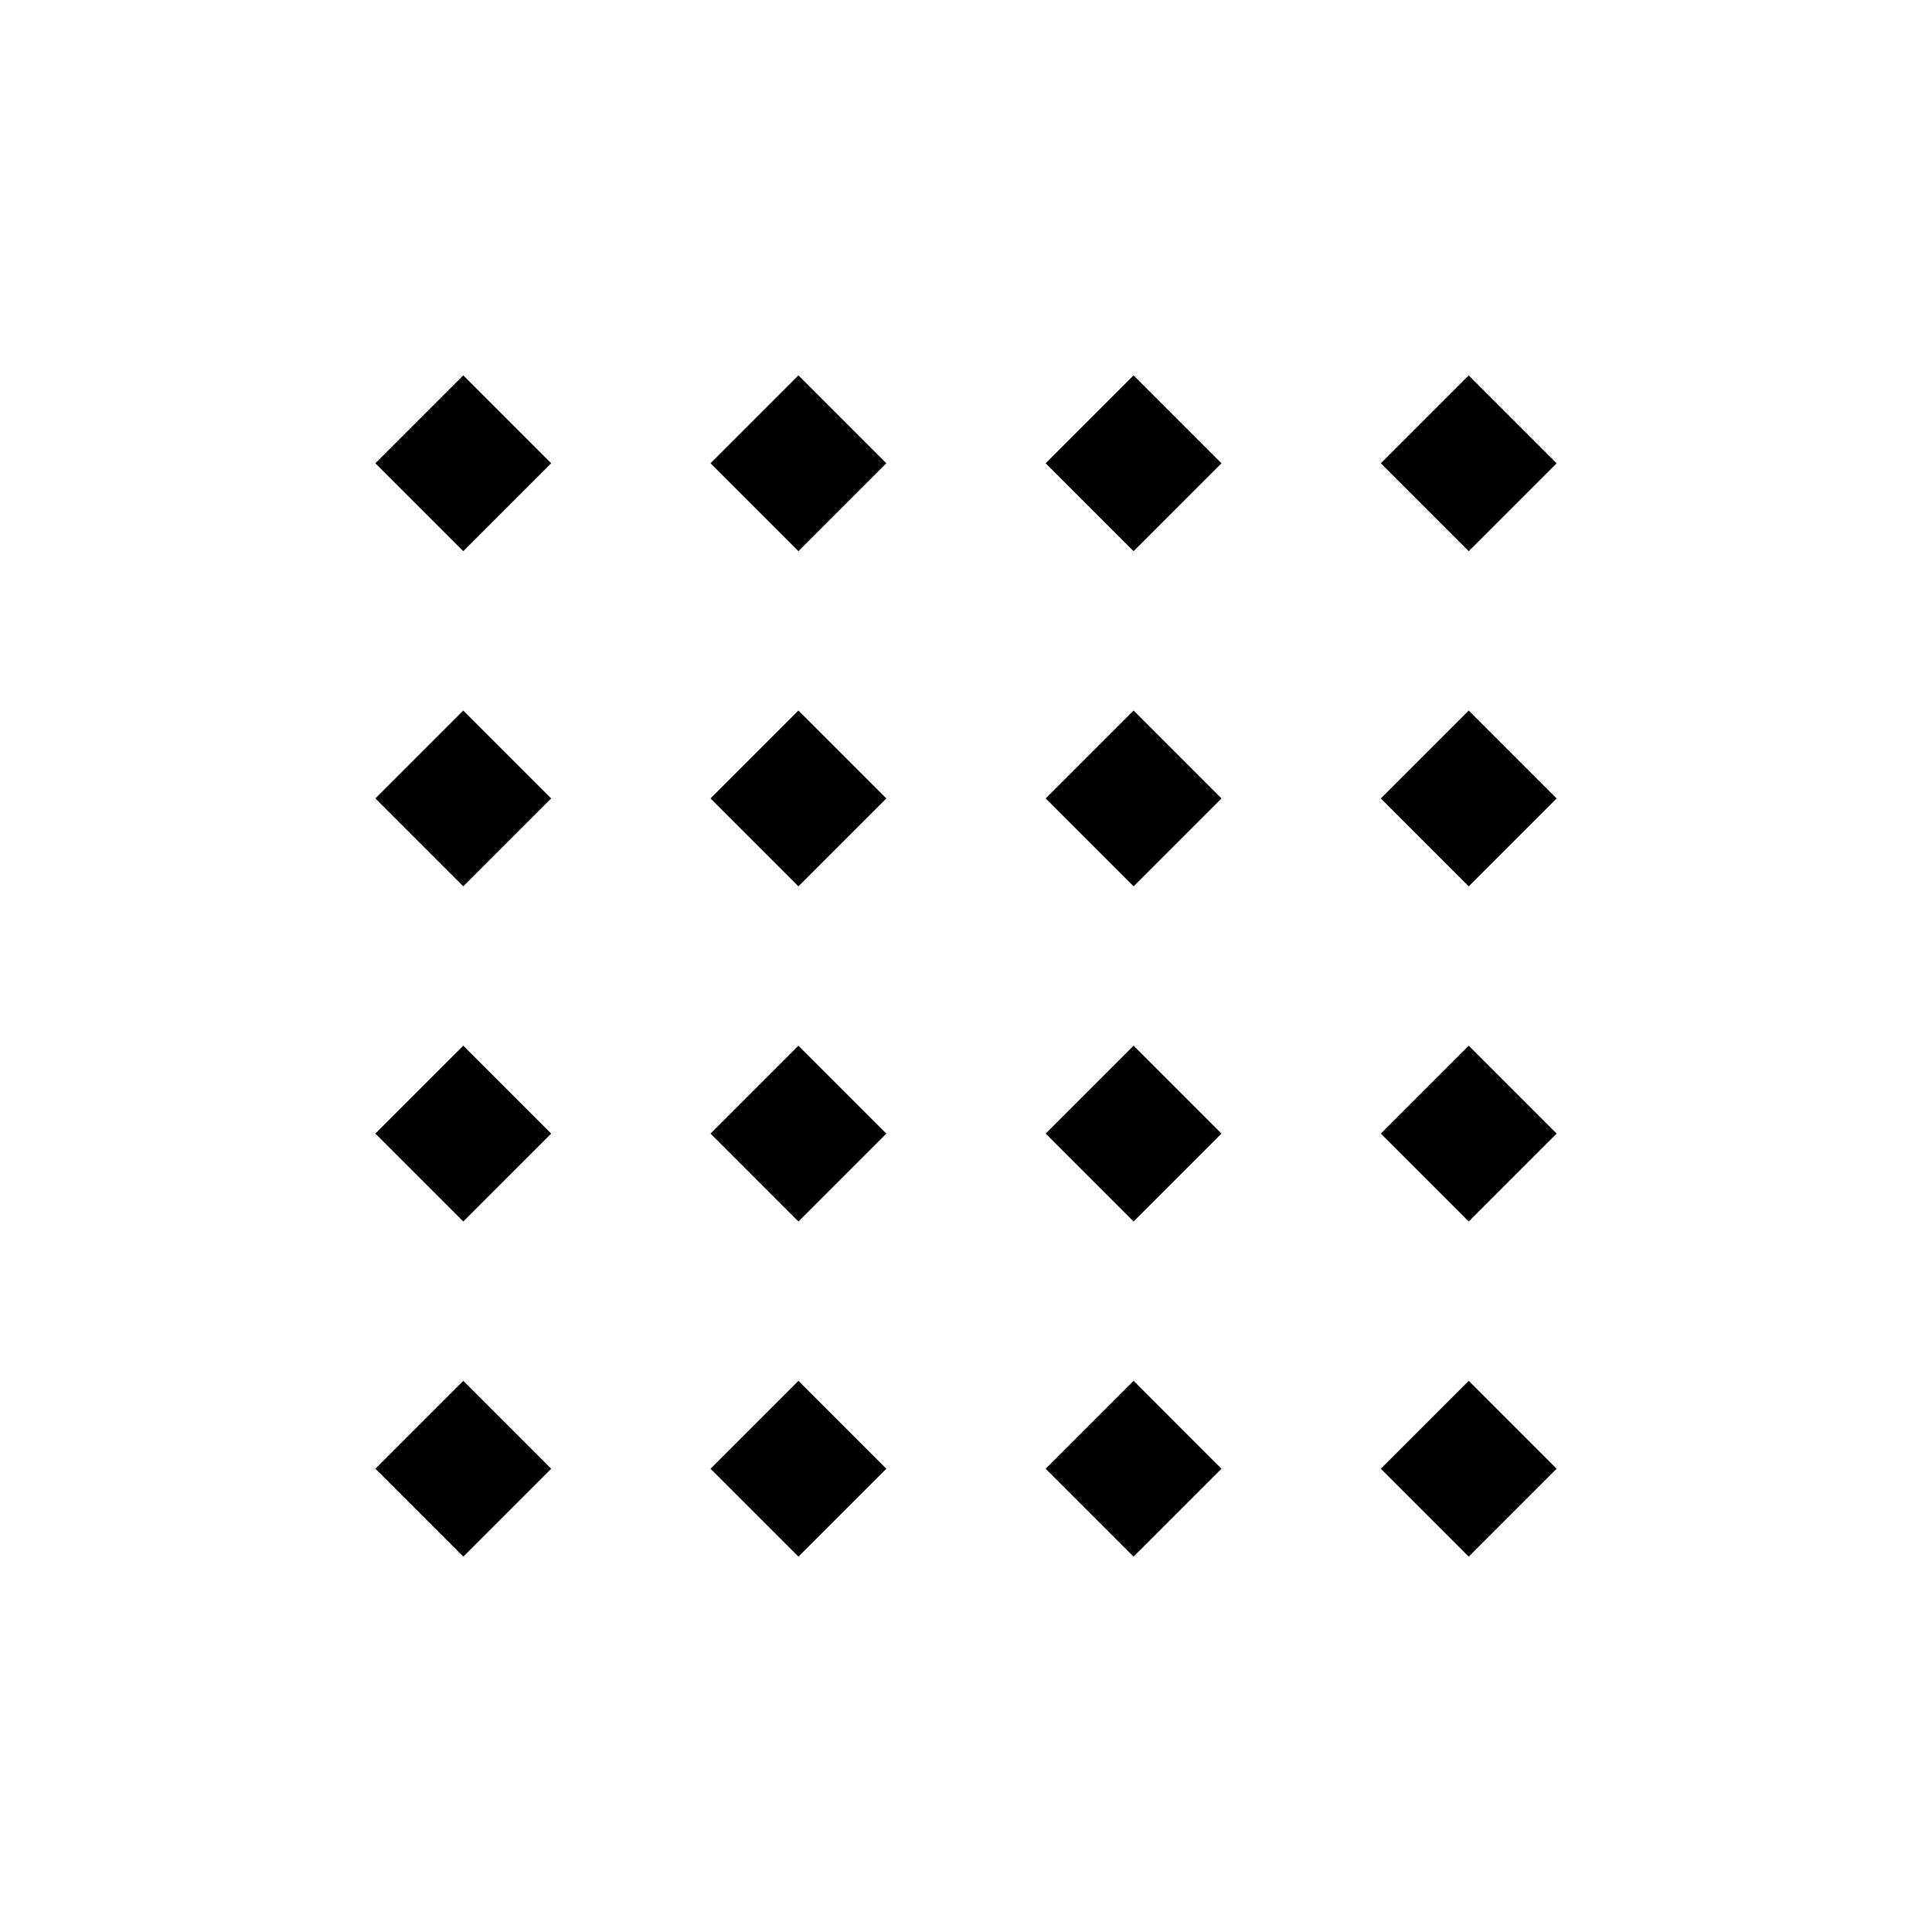
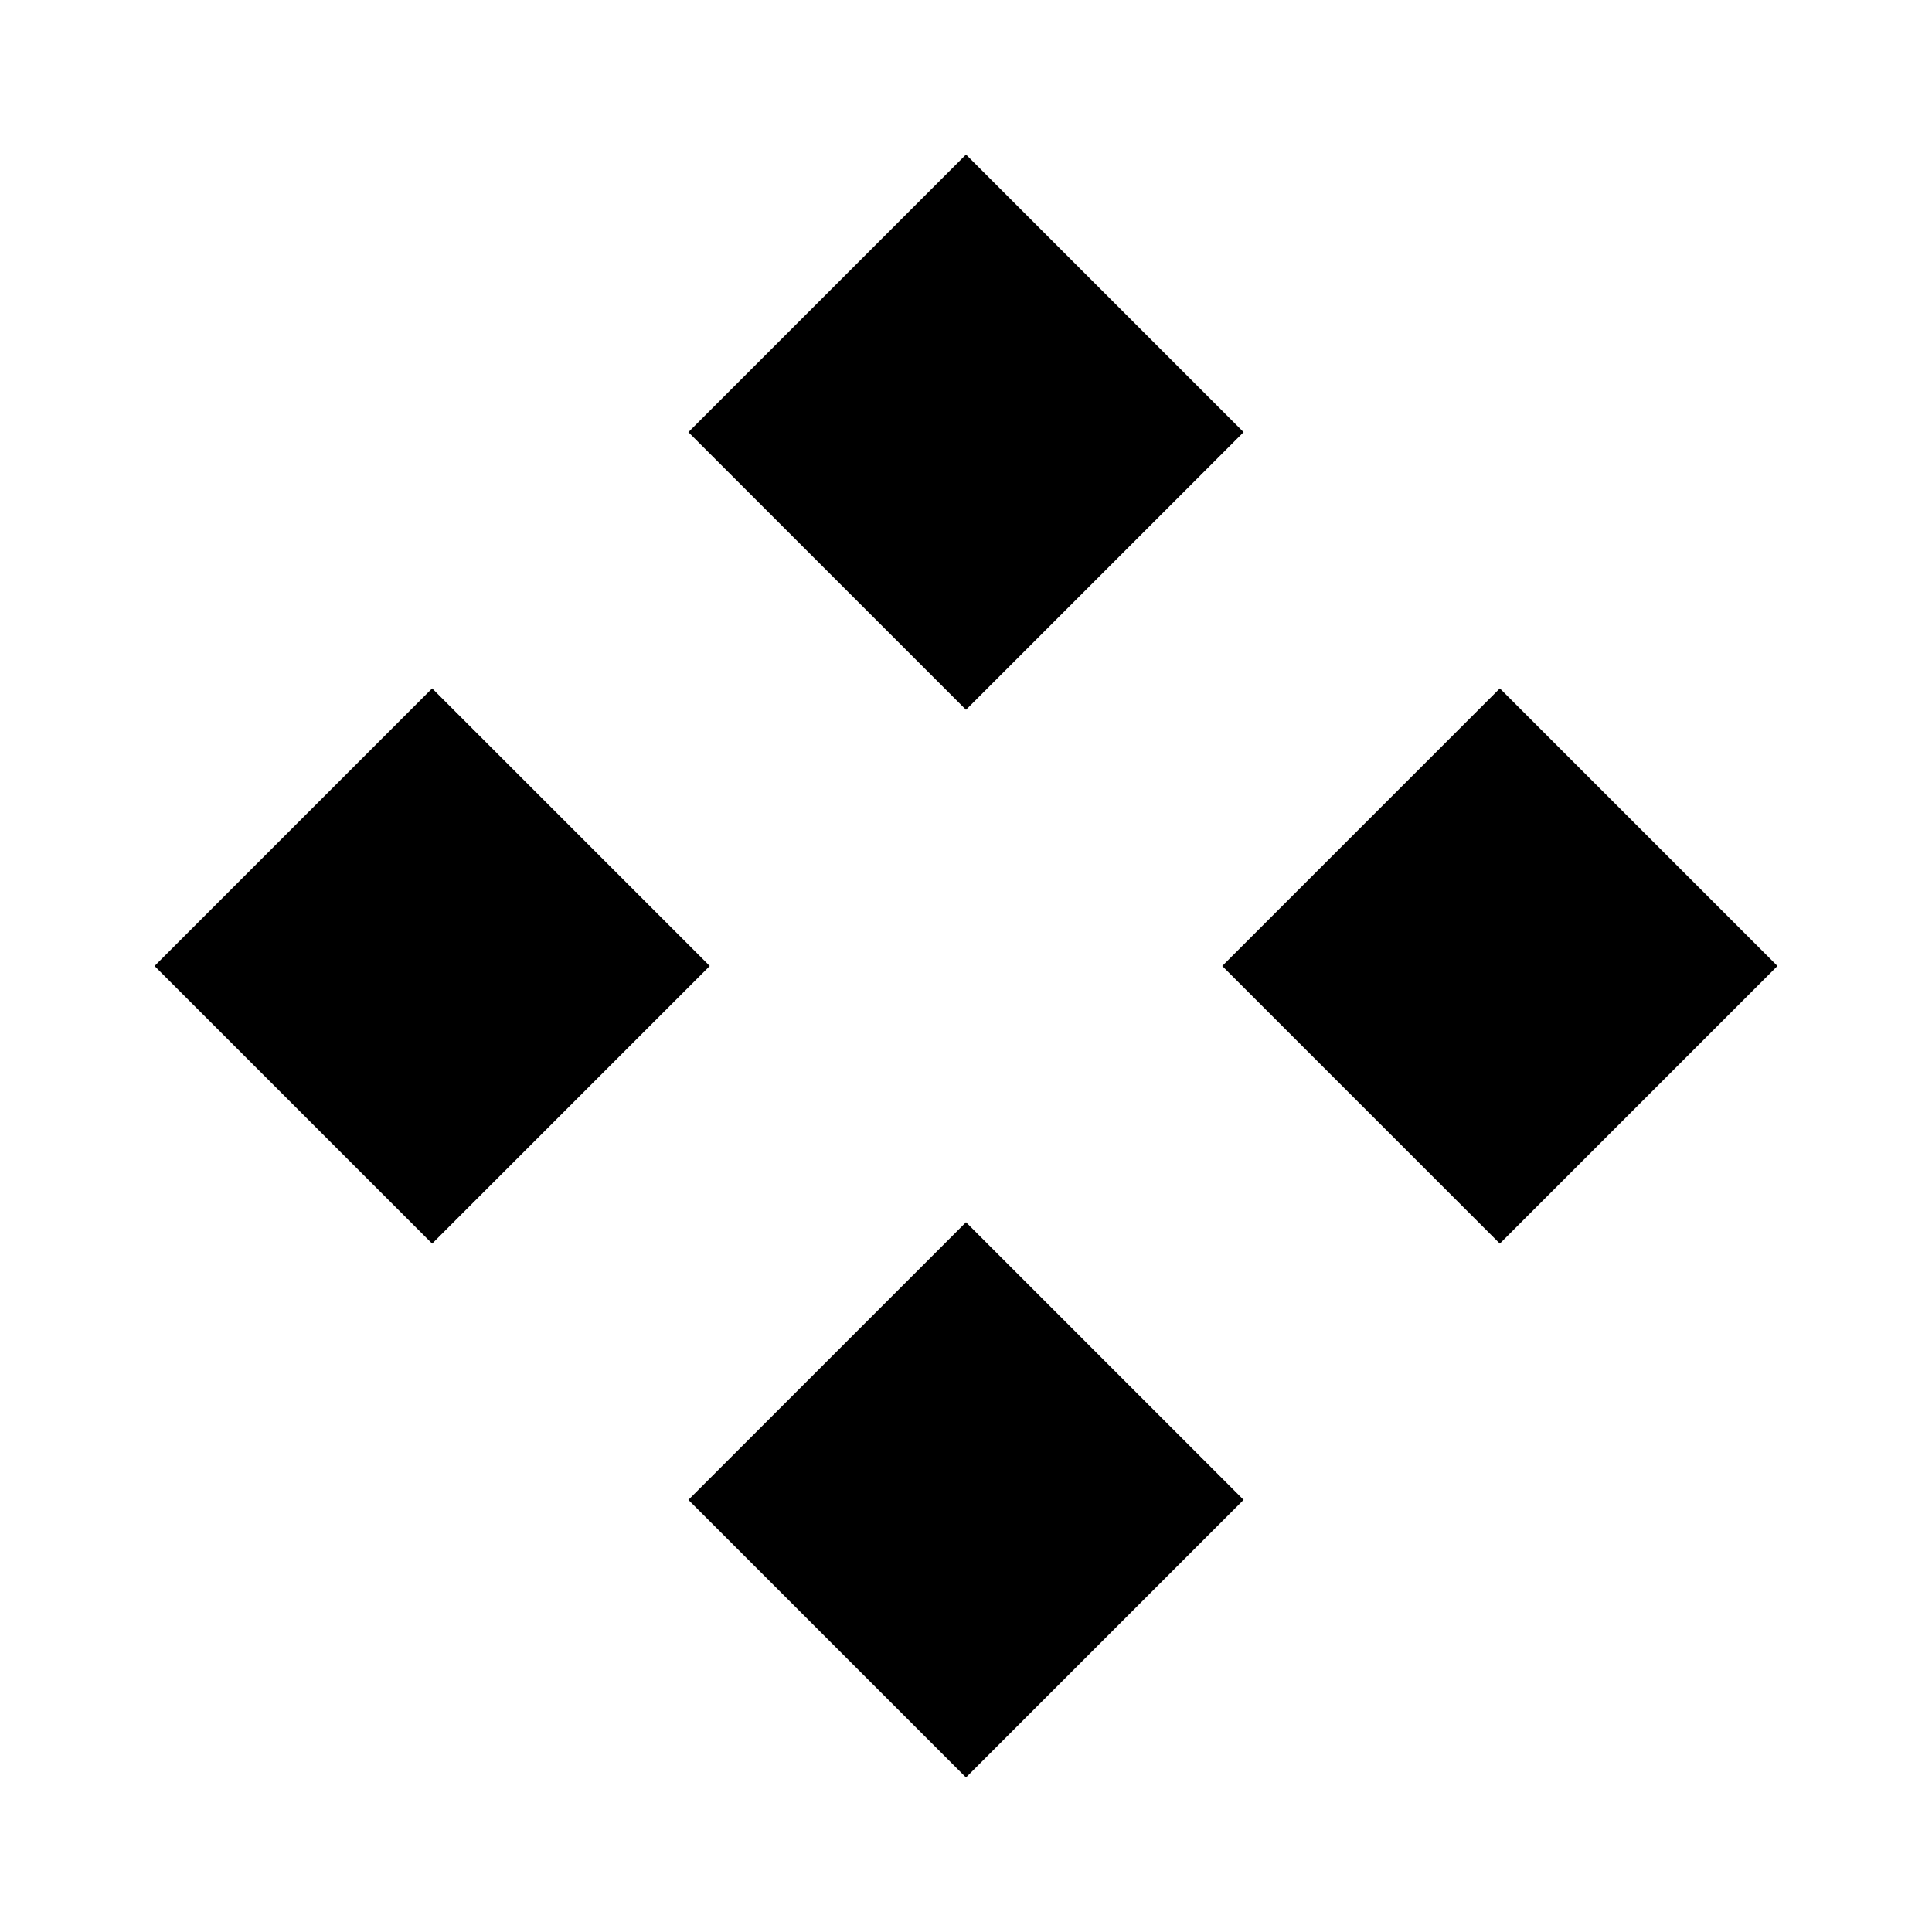
- <svg xmlns="http://www.w3.org/2000/svg" width="512" height="512" viewBox="-95.117 -95.117 190.233 190.233">
-   <rect x="-95.117" y="-95.117" width="190.233" height="190.233" fill="#fff" />
-   <g transform="scale(1)">
-     <path d="M6.12,-6.12L6.12,6.12L-6.12,6.12L-6.12,-6.12Z" fill="#000" transform="translate(49.50,49.50) rotate(45.0)" />
-     <path d="M6.12,-6.12L6.12,6.12L-6.12,6.12L-6.12,-6.12Z" fill="#000" transform="translate(16.50,49.50) rotate(45.0)" />
-     <path d="M6.12,-6.12L6.12,6.12L-6.12,6.12L-6.12,-6.12Z" fill="#000" transform="translate(-16.50,49.50) rotate(45.0)" />
-     <path d="M6.12,-6.12L6.12,6.12L-6.12,6.12L-6.12,-6.12Z" fill="#000" transform="translate(-49.50,49.50) rotate(45.0)" />
-     <path d="M6.12,-6.12L6.12,6.12L-6.12,6.12L-6.12,-6.12Z" fill="#000" transform="translate(-49.50,16.50) rotate(45.0)" />
-     <path d="M6.12,-6.12L6.12,6.12L-6.12,6.12L-6.12,-6.12Z" fill="#000" transform="translate(-49.50,-16.50) rotate(45.0)" />
-     <path d="M6.12,-6.12L6.12,6.12L-6.12,6.12L-6.12,-6.12Z" fill="#000" transform="translate(-49.50,-49.50) rotate(45.0)" />
-     <path d="M6.12,-6.12L6.12,6.12L-6.12,6.12L-6.12,-6.12Z" fill="#000" transform="translate(-16.50,-49.50) rotate(45.0)" />
-     <path d="M6.12,-6.12L6.12,6.12L-6.12,6.12L-6.12,-6.12Z" fill="#000" transform="translate(16.50,-49.50) rotate(45.0)" />
-     <path d="M6.12,-6.12L6.12,6.12L-6.12,6.12L-6.12,-6.12Z" fill="#000" transform="translate(49.50,-49.50) rotate(45.0)" />
-     <path d="M6.12,-6.12L6.12,6.12L-6.12,6.12L-6.12,-6.12Z" fill="#000" transform="translate(49.50,-16.50) rotate(45.0)" />
-     <path d="M6.12,-6.12L6.12,6.12L-6.12,6.12L-6.12,-6.12Z" fill="#000" transform="translate(49.50,16.50) rotate(45.0)" />
-     <path d="M6.12,-6.12L6.12,6.12L-6.12,6.12L-6.12,-6.12Z" fill="#000" transform="translate(16.50,-16.50) rotate(45.0)" />
-     <path d="M6.12,-6.12L6.12,6.12L-6.12,6.12L-6.12,-6.12Z" fill="#000" transform="translate(-16.50,-16.50) rotate(45.0)" />
-     <path d="M6.12,-6.12L6.12,6.12L-6.12,6.12L-6.12,-6.12Z" fill="#000" transform="translate(16.50,16.50) rotate(45.0)" />
-     <path d="M6.12,-6.12L6.12,6.12L-6.12,6.12L-6.12,-6.12Z" fill="#000" transform="translate(-16.50,16.50) rotate(45.0)" />
-   </g>
+ <svg xmlns="http://www.w3.org/2000/svg" width="512" height="512" viewBox="-98.141 -98.141 196.283 196.283">
+   <rect x="-98.141" y="-98.141" width="196.283" height="196.283" fill="#ffffff" />
+   <polygon points="82.44,0 54.236,28.204 26.032,0 54.236,-28.204" fill="#000000" />
+   <polygon points="28.204,54.236 0,82.44 -28.204,54.236 0,26.032" fill="#000000" />
+   <polygon points="-26.032,0 -54.236,28.204 -82.44,0 -54.236,-28.204" fill="#000000" />
+   <polygon points="28.204,-54.236 0,-26.032 -28.204,-54.236 0,-82.44" fill="#000000" />
</svg>
